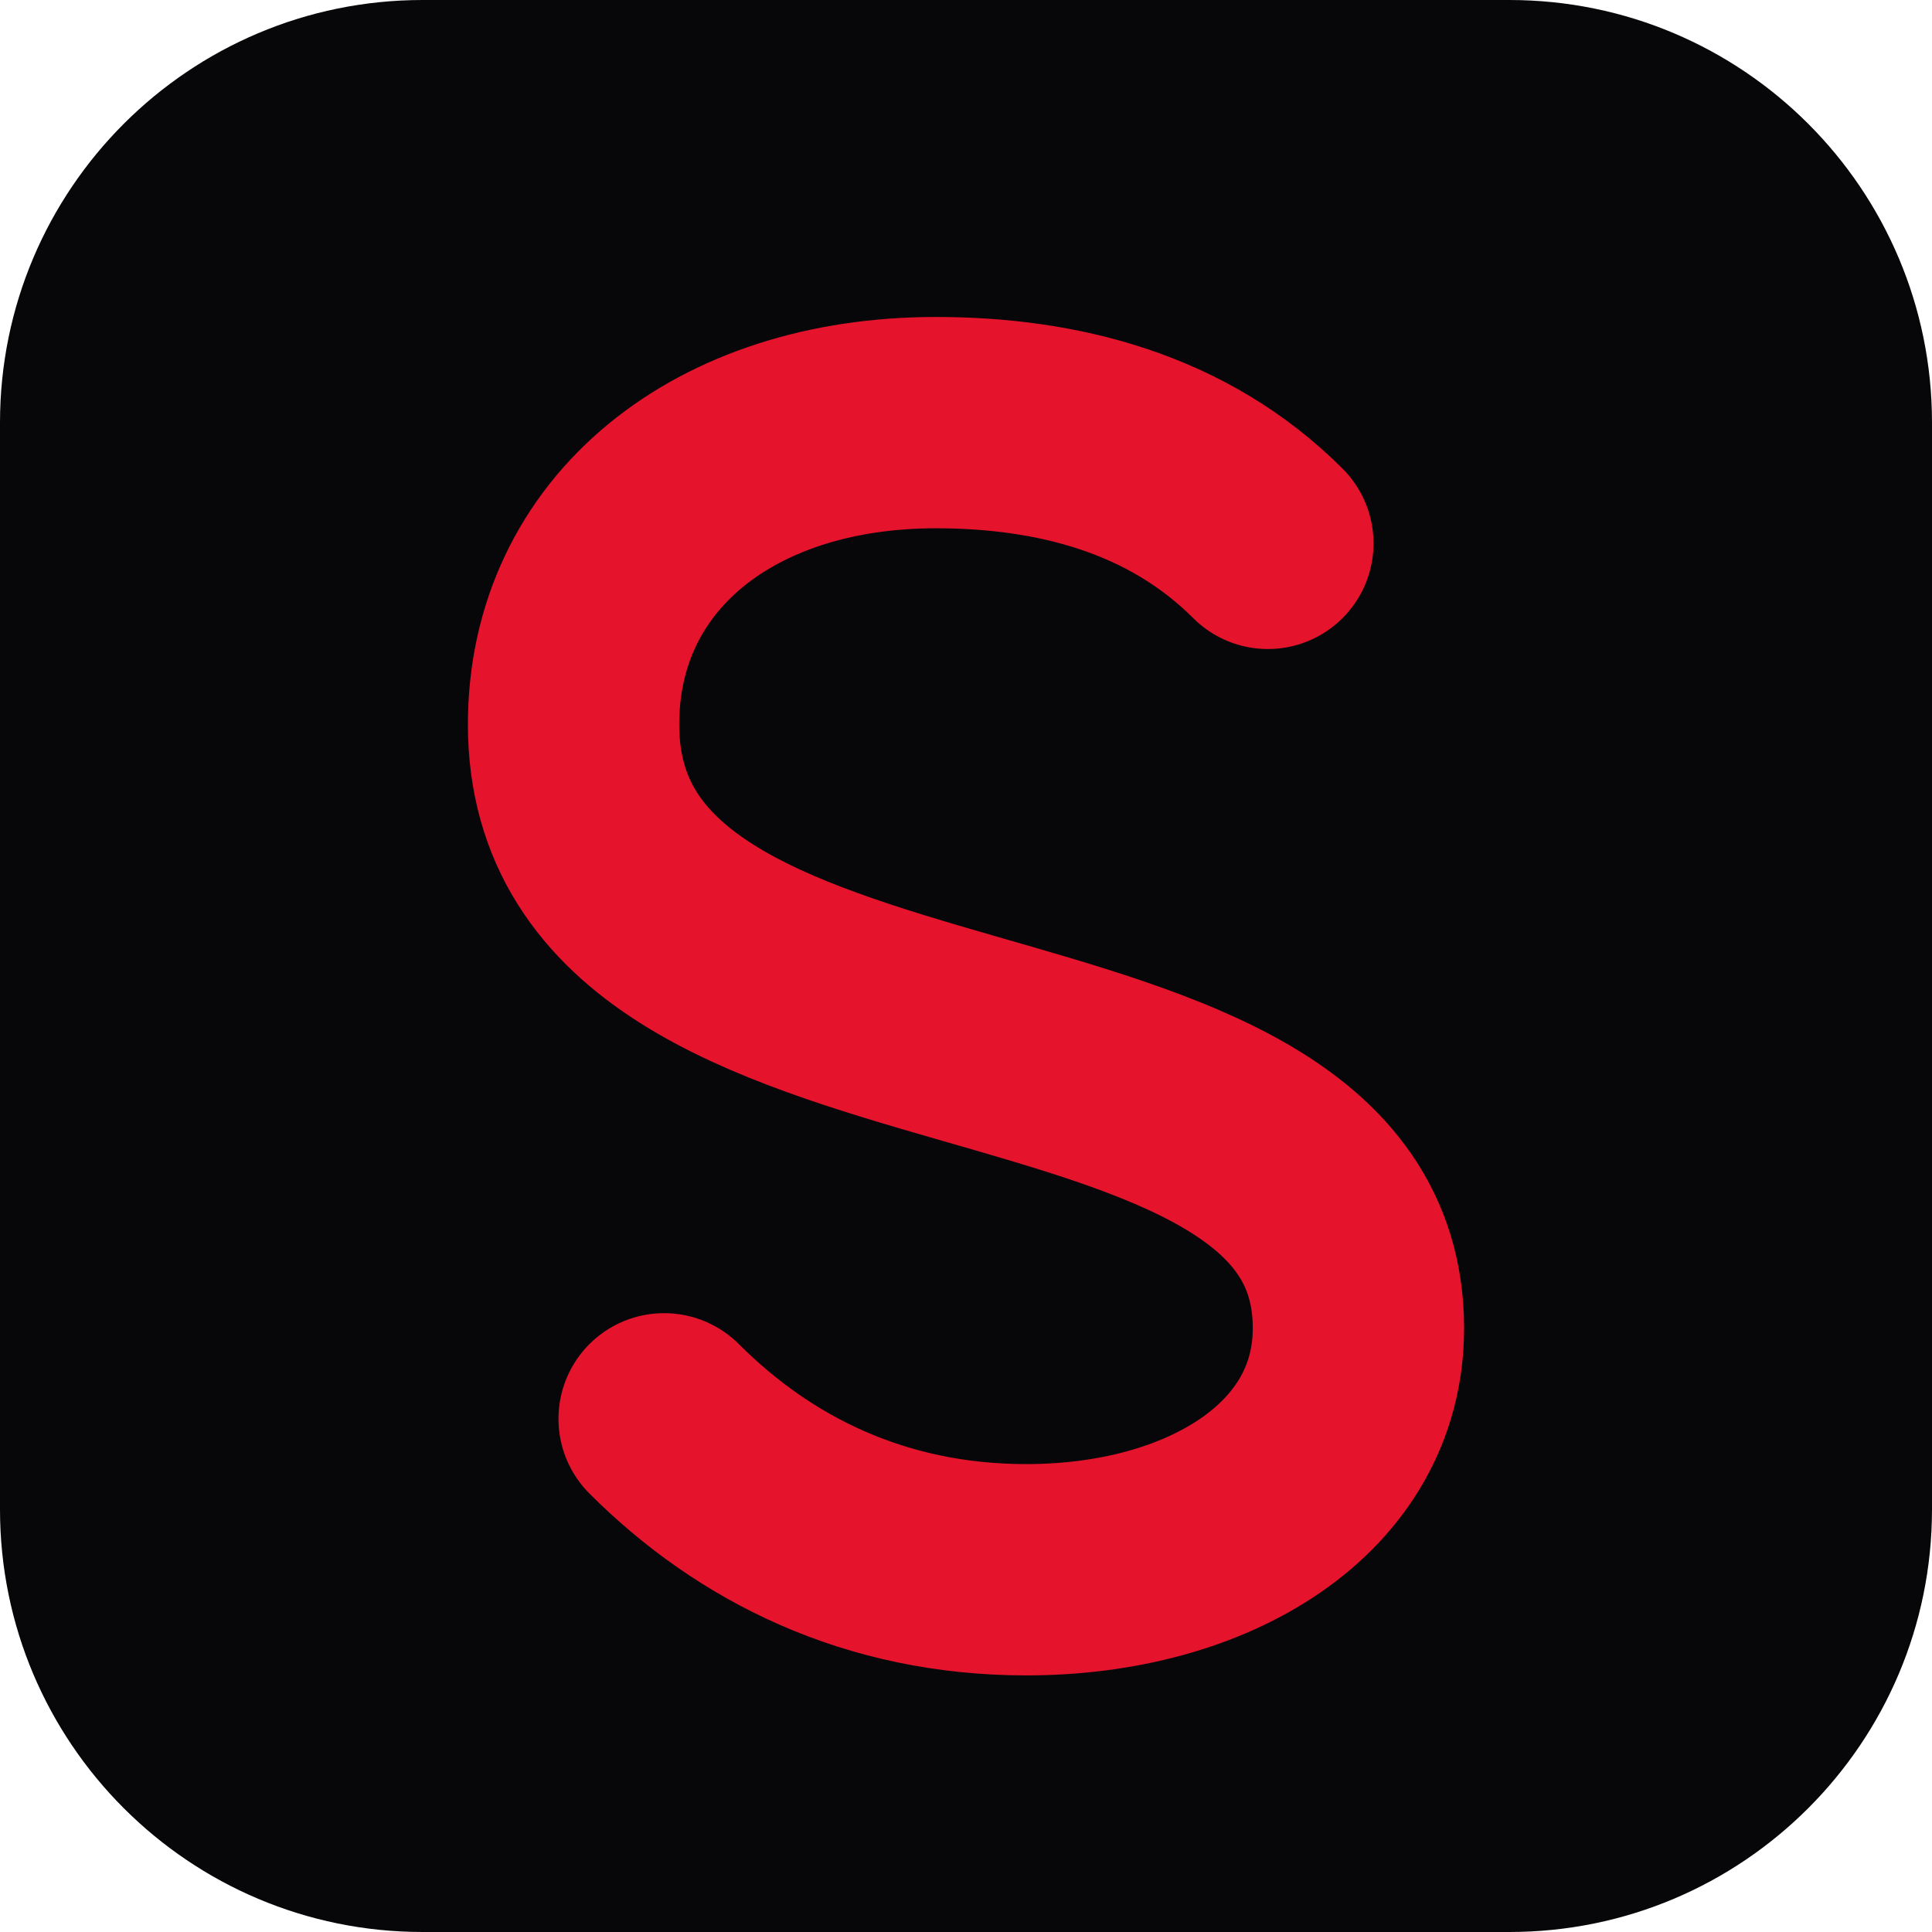
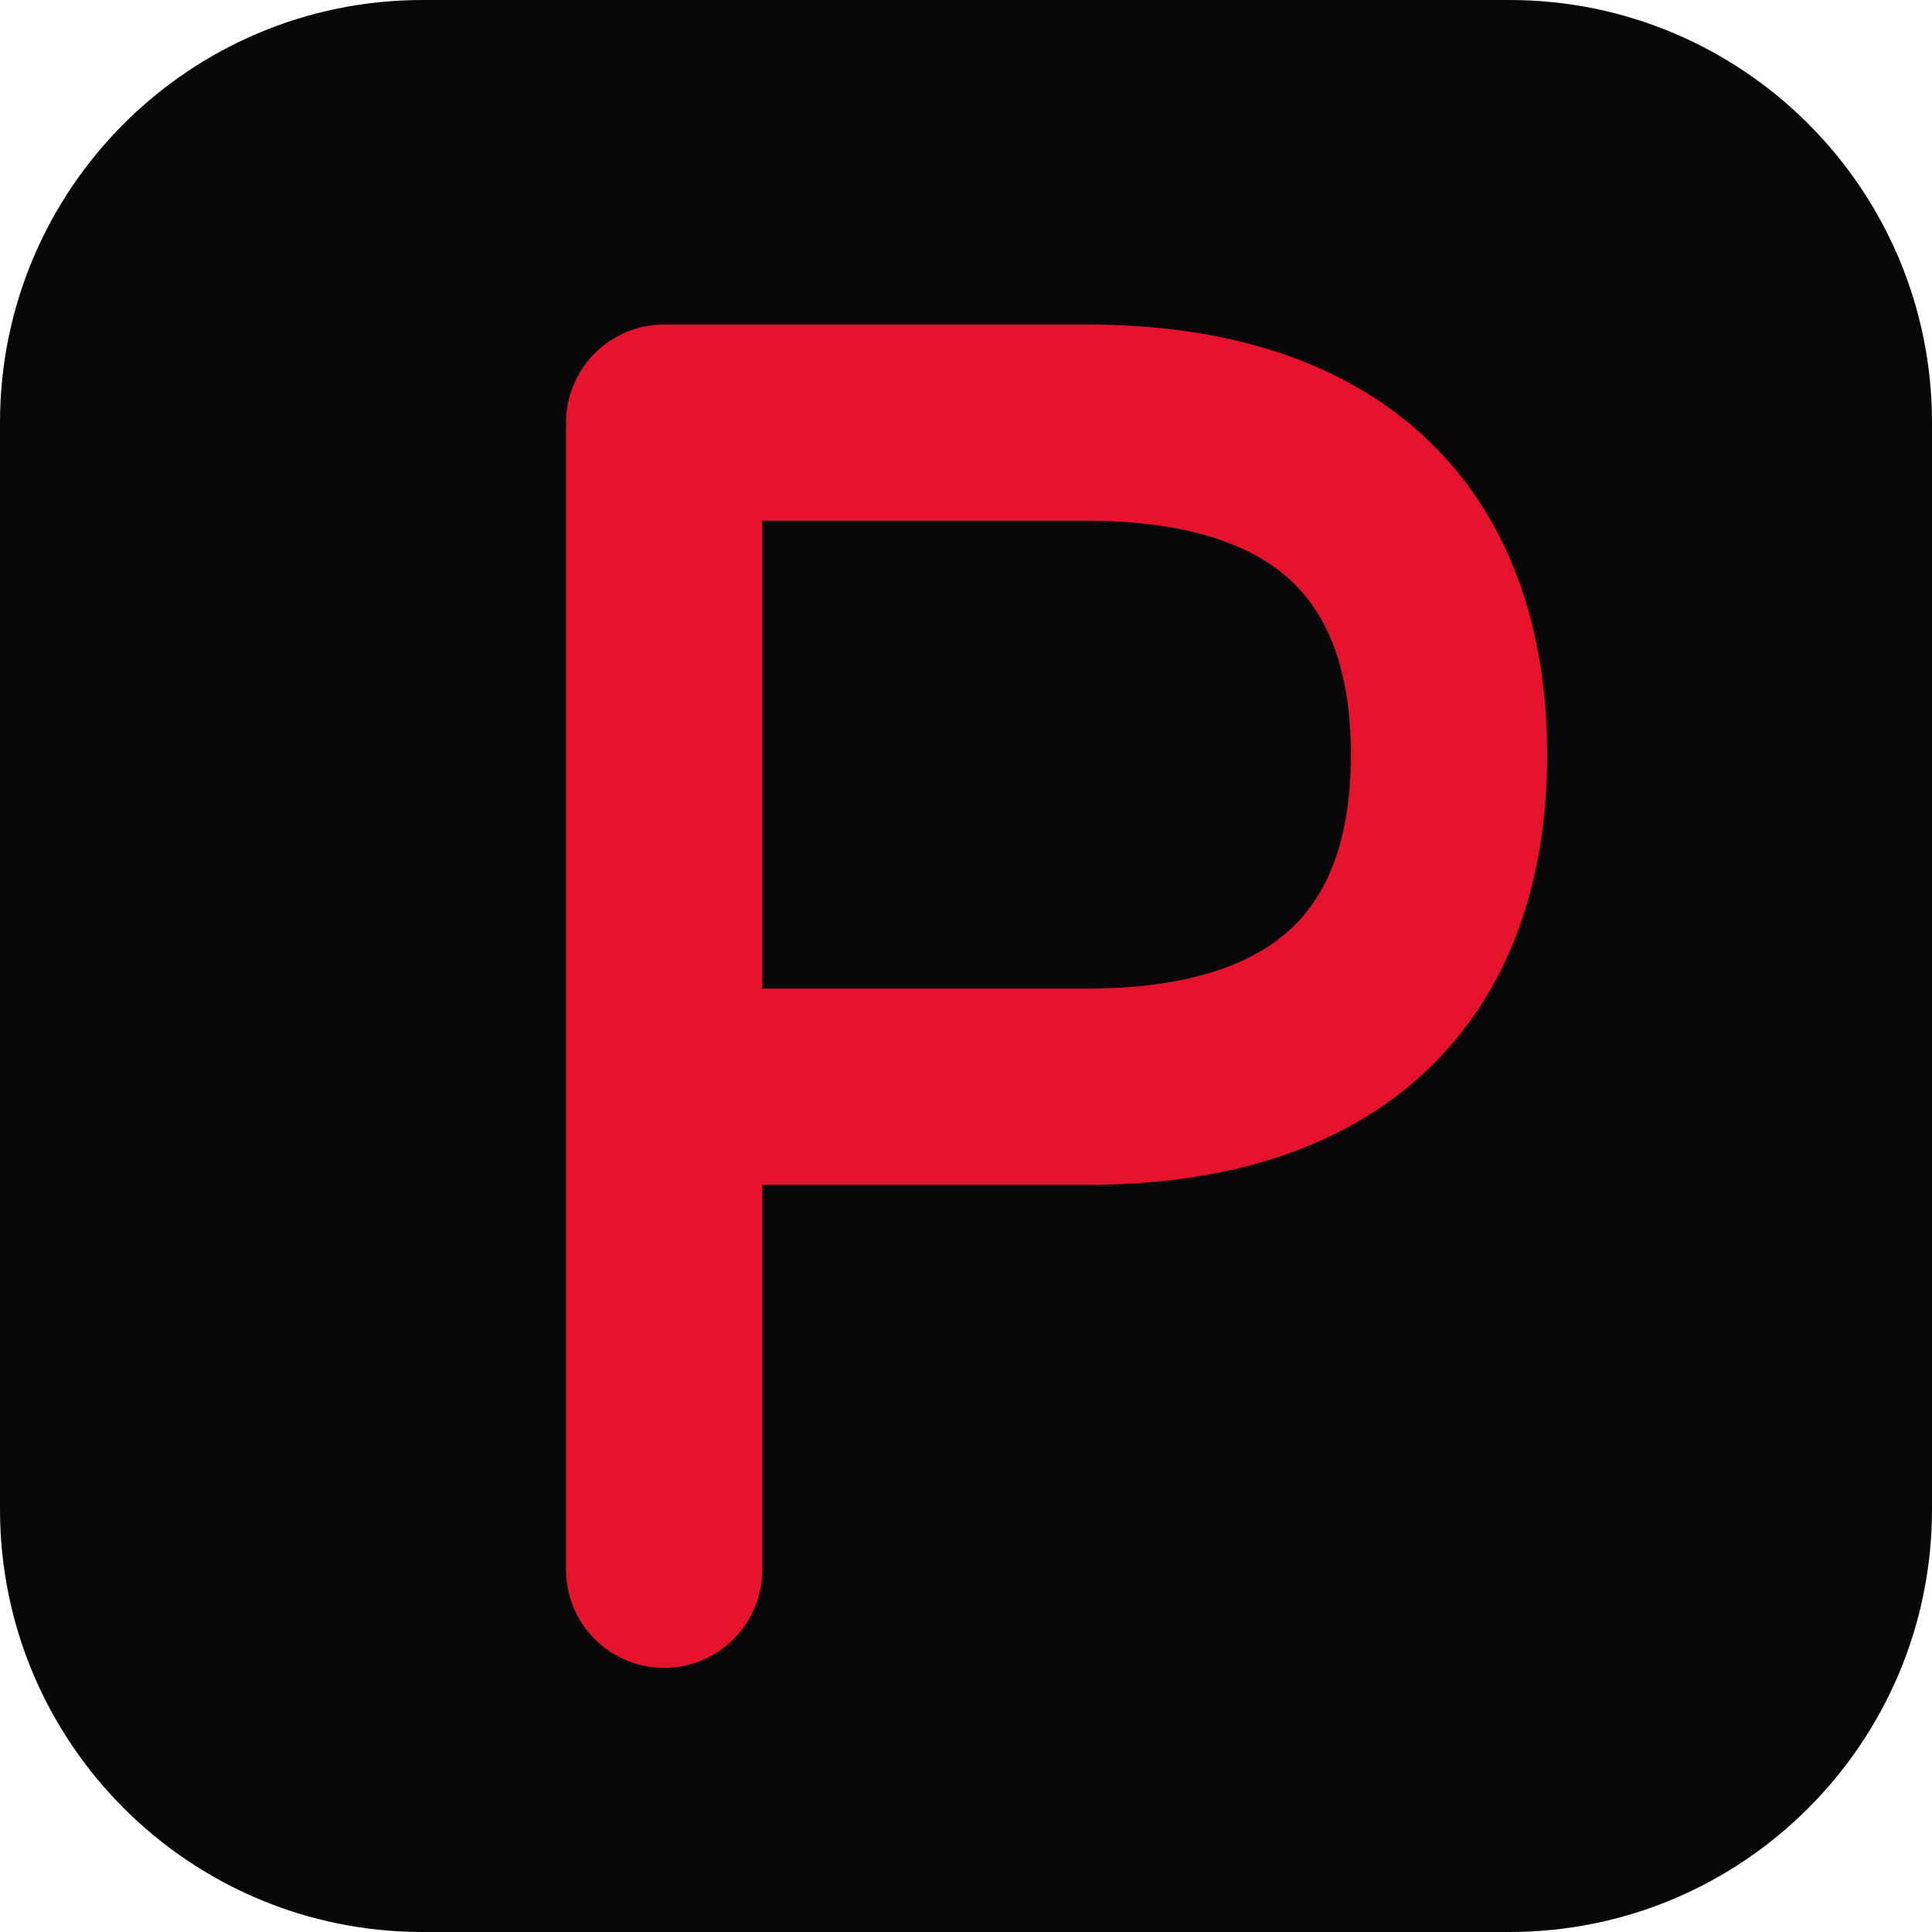
<svg xmlns="http://www.w3.org/2000/svg" viewBox="0 0 64 64">
  <rect width="64" height="64" rx="14" fill="#07070a" />
-   <path d="M42 18c-3-3-7-4-11-4-7 0-12 4-12 10 0 13 26 8 26 20 0 5-5 8-11 8-5 0-9-2-12-5" fill="none" stroke="#e5132b" stroke-width="7" stroke-linecap="round" />
+   <path d="M 22 52 L 22 14 L 36 14 C 44 14 48 18 48 25 C 48 32 44 36 36 36 L 22 36" fill="none" stroke="#e5132b" stroke-width="6.5" stroke-linecap="round" stroke-linejoin="round" />
</svg>
